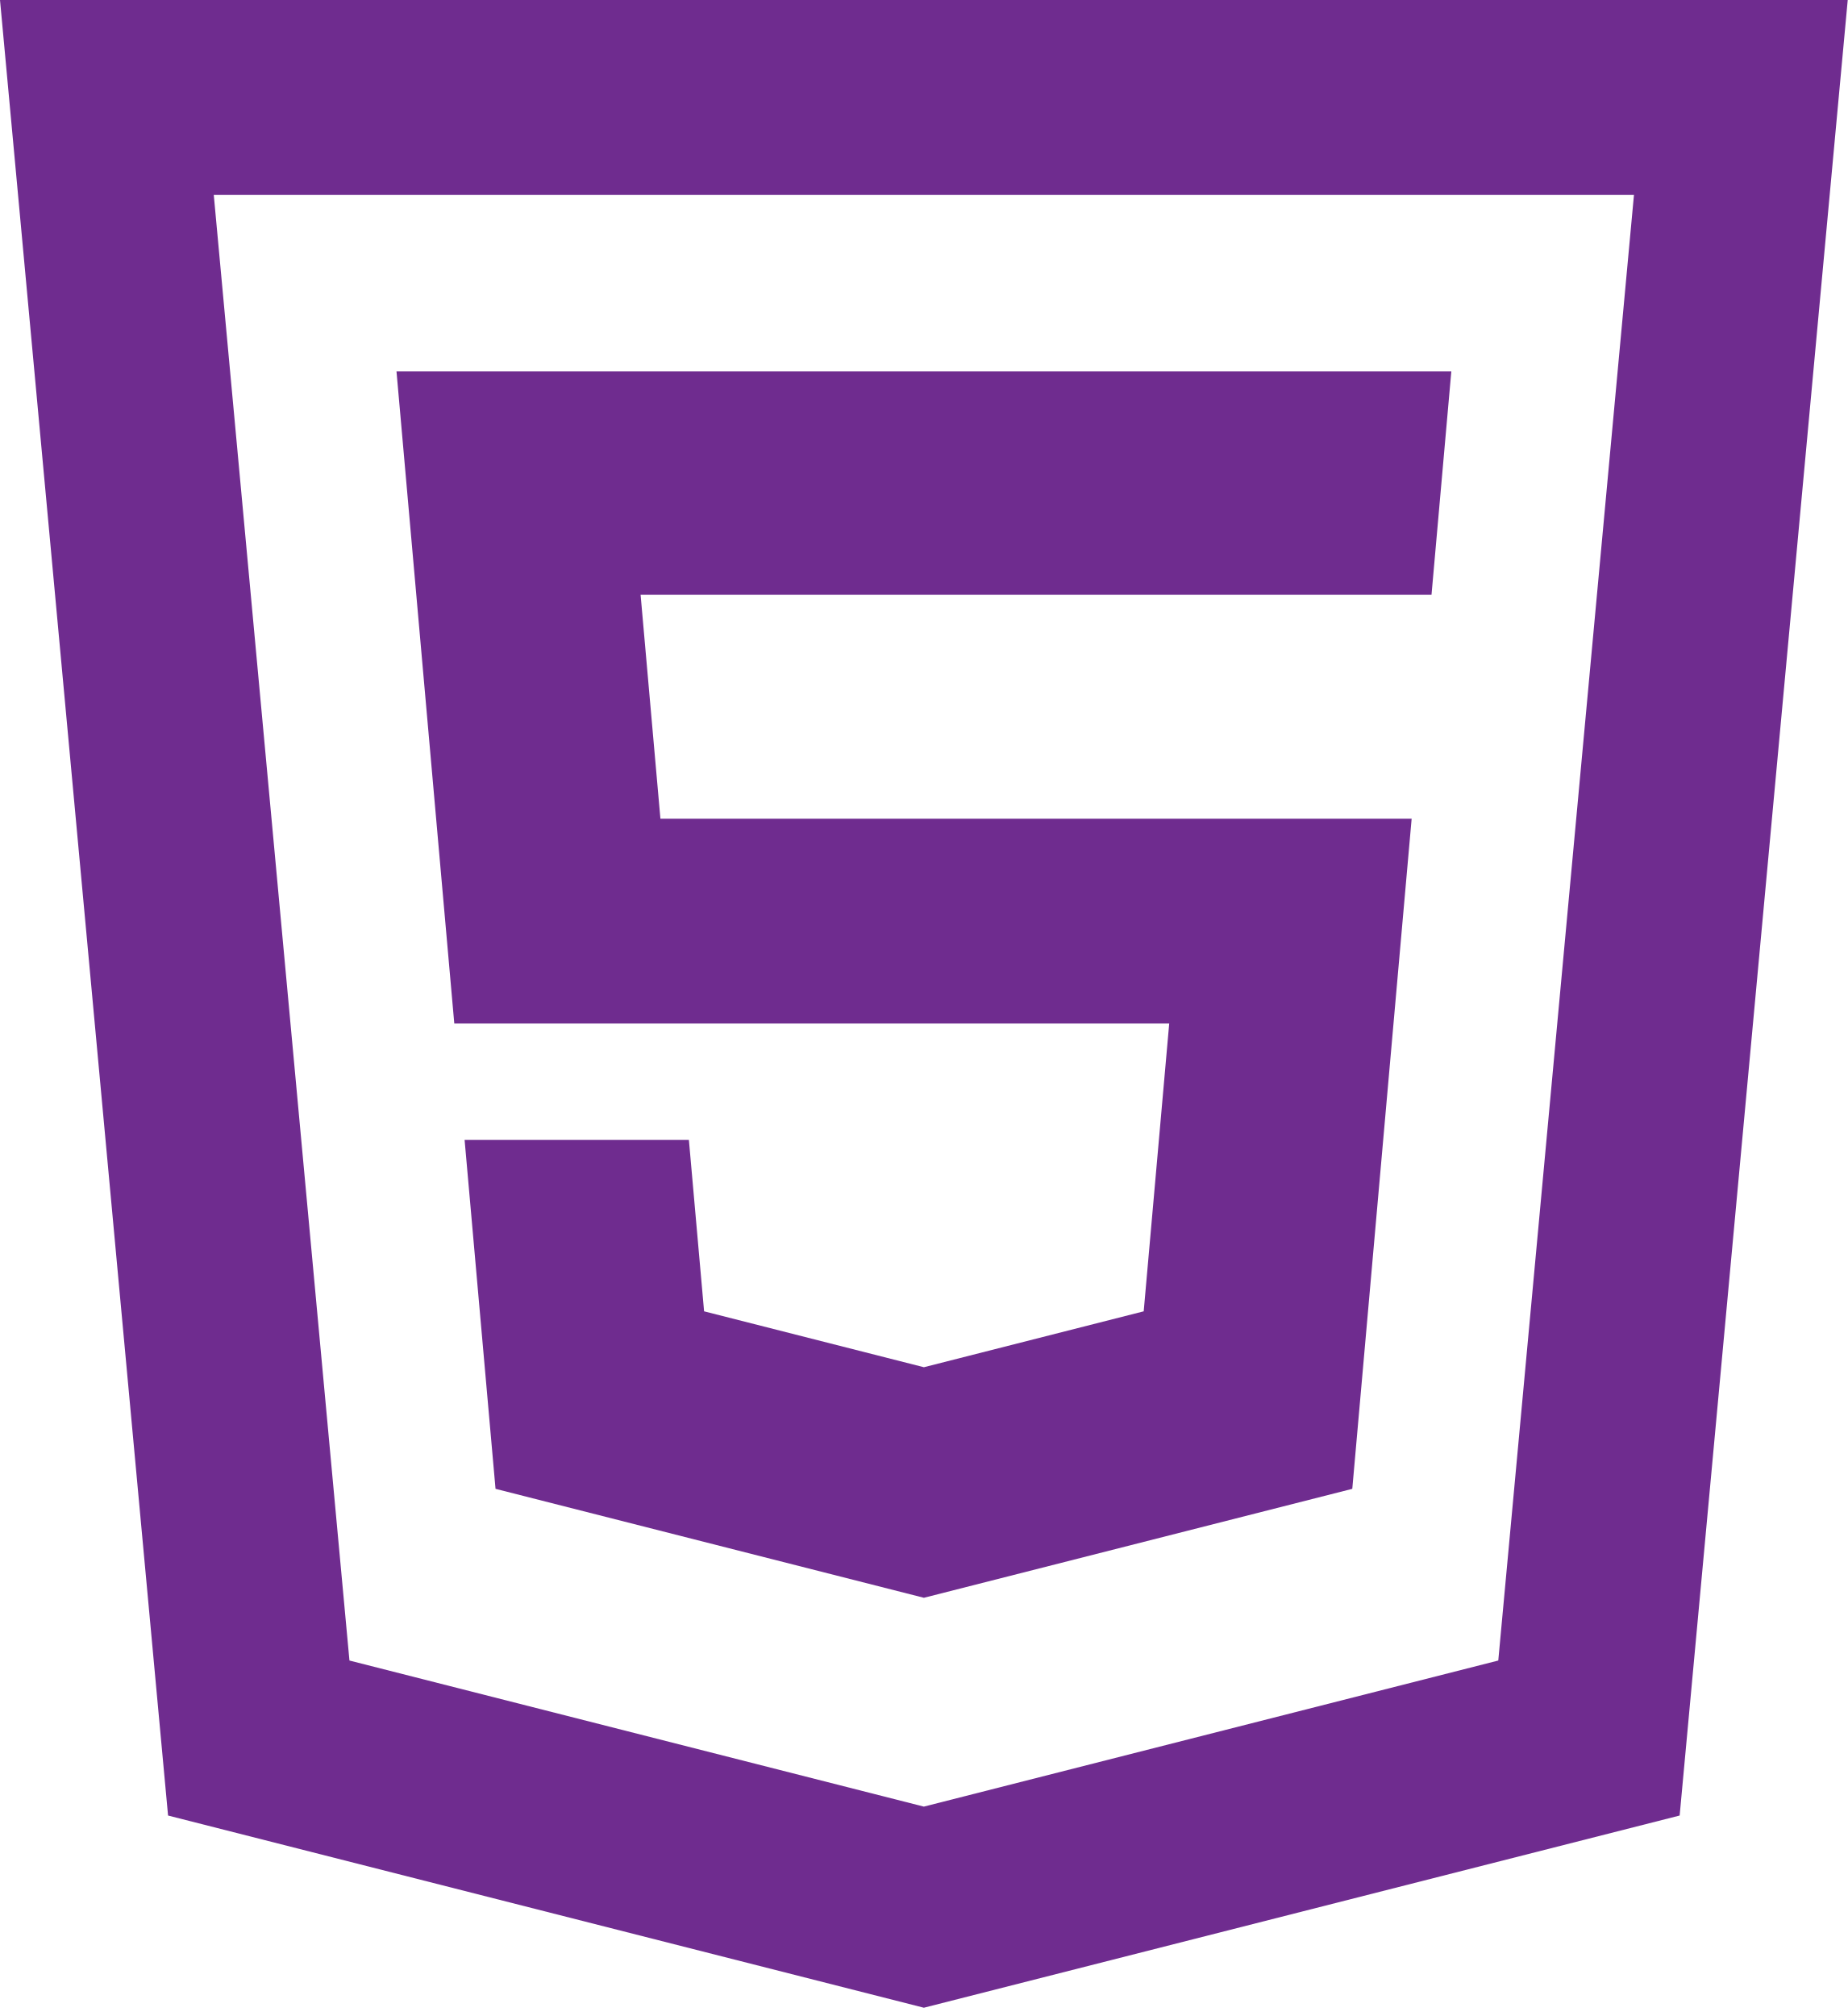
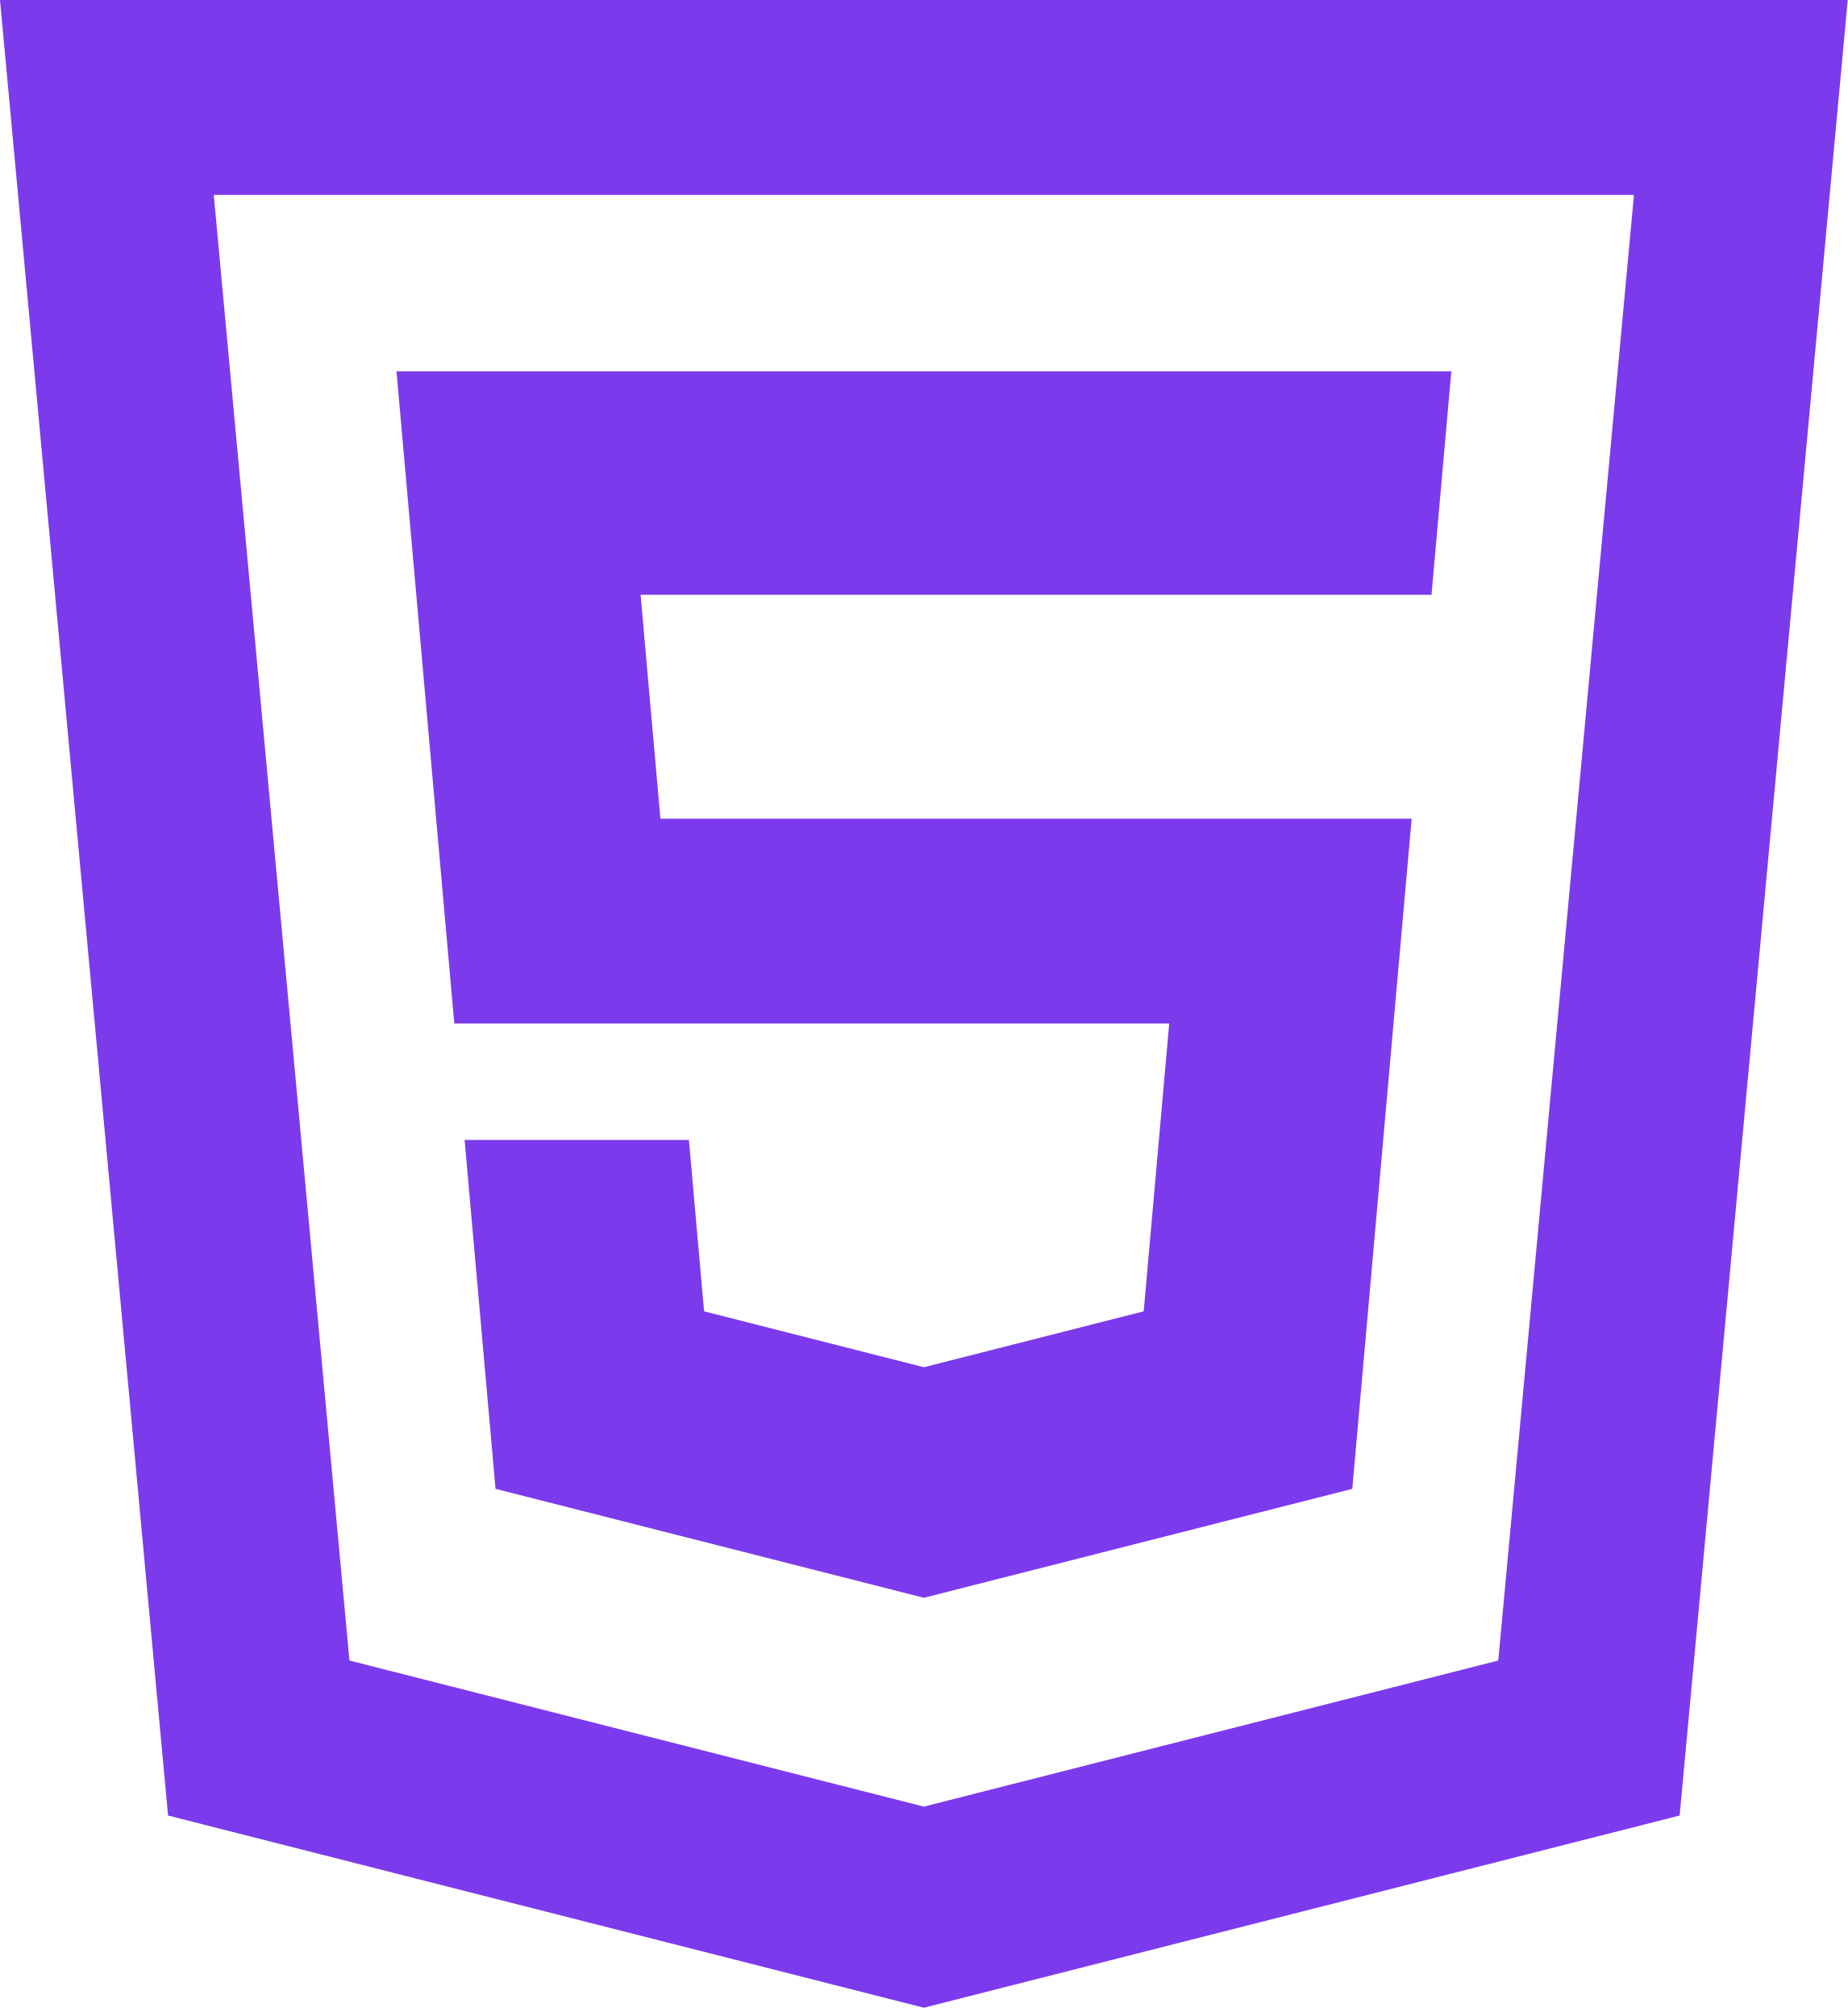
<svg xmlns="http://www.w3.org/2000/svg" width="88" height="96" viewBox="0 0 88 96" fill="none">
-   <path d="M32.318 48.739H35.643H55.685L54.47 62.444L44.002 65.106L33.533 62.444L32.809 54.282H22.127L23.6 70.897L44.002 76.085L64.404 70.897L67.231 38.986H31.453L30.509 28.323H68.177L69.121 17.682H18.883L21.636 48.739H32.318Z" fill="#6F2C8F" />
-   <path d="M0 0L0.184 1.984L8.004 86.454L44 95.606L79.995 86.454L88 0H0ZM71.357 79.073L44 86.029L16.643 79.073L10.181 9.283H77.819L71.357 79.073Z" fill="#6F2C8F" />
+   <path d="M32.318 48.739H35.643H55.685L54.47 62.444L44.002 65.106L33.533 62.444L32.809 54.282H22.127L23.6 70.897L44.002 76.085L64.404 70.897L67.231 38.986H31.453L30.509 28.323H68.177L69.121 17.682H18.883L21.636 48.739H32.318Z" fill="#7C3AED" />
+   <path d="M0 0L0.184 1.984L8.004 86.454L44 95.606L79.995 86.454L88 0H0ZM71.357 79.073L44 86.029L16.643 79.073L10.181 9.283H77.819L71.357 79.073Z" fill="#7C3AED" />
</svg>
